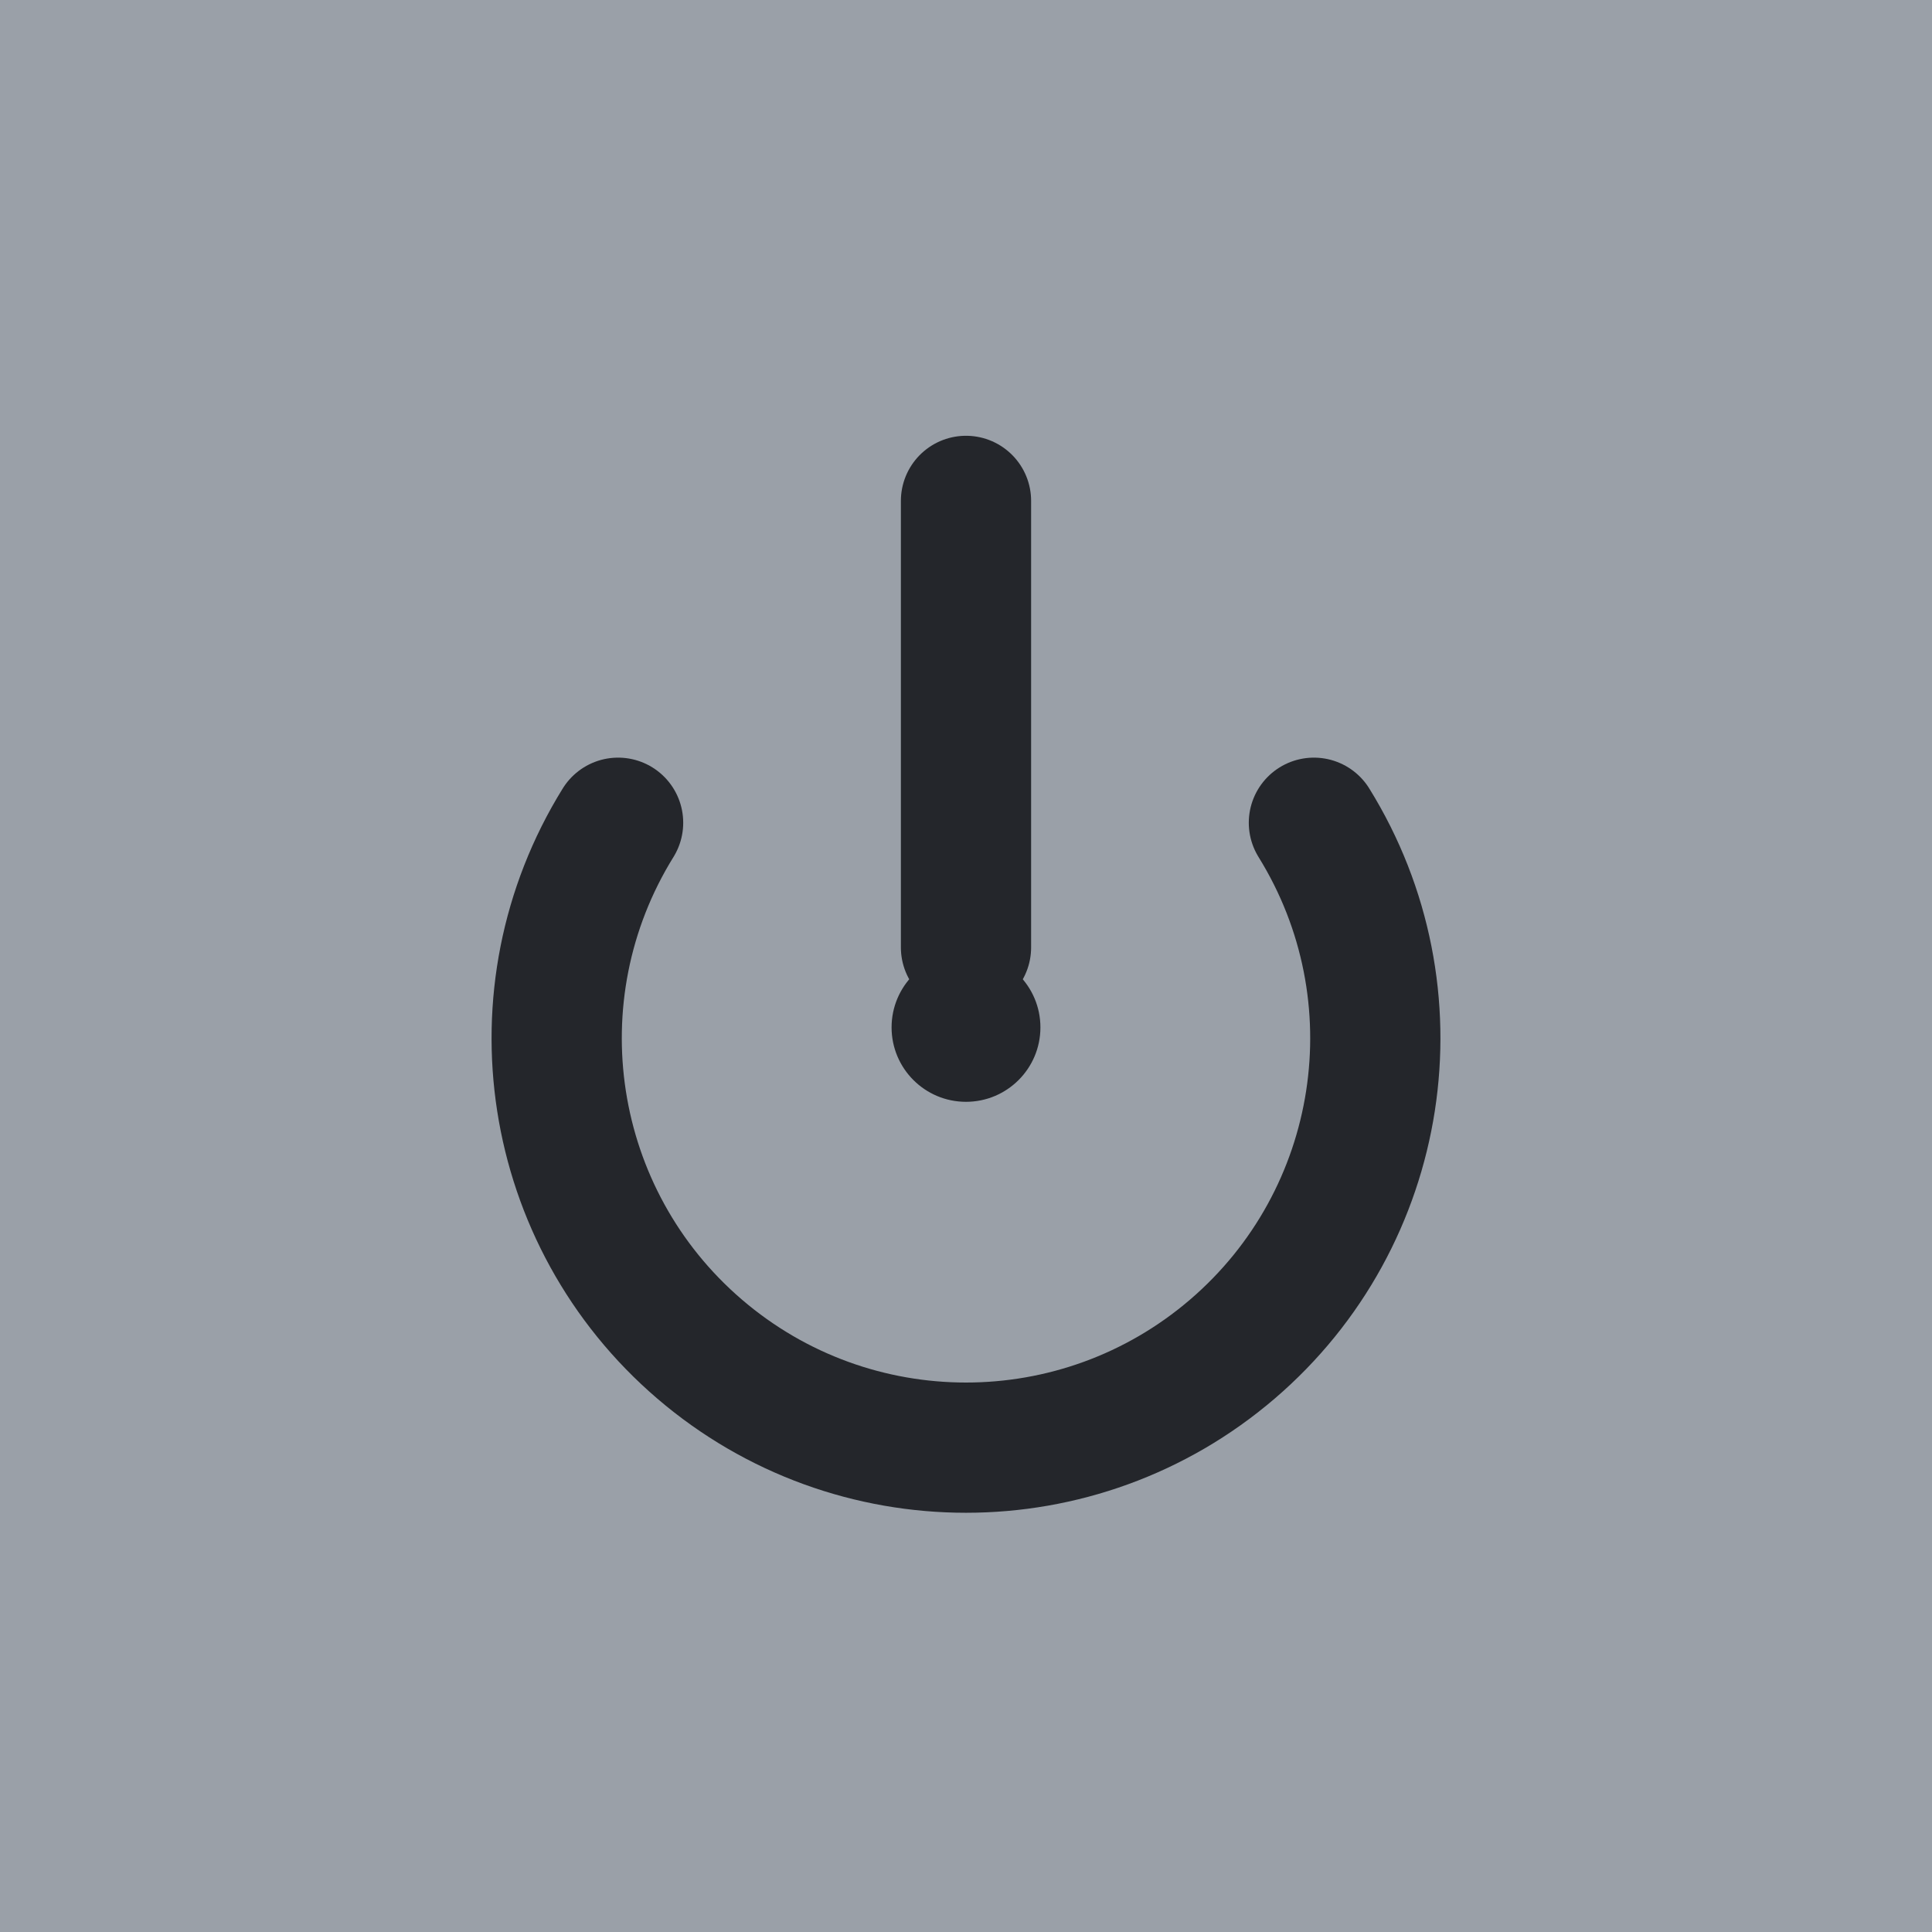
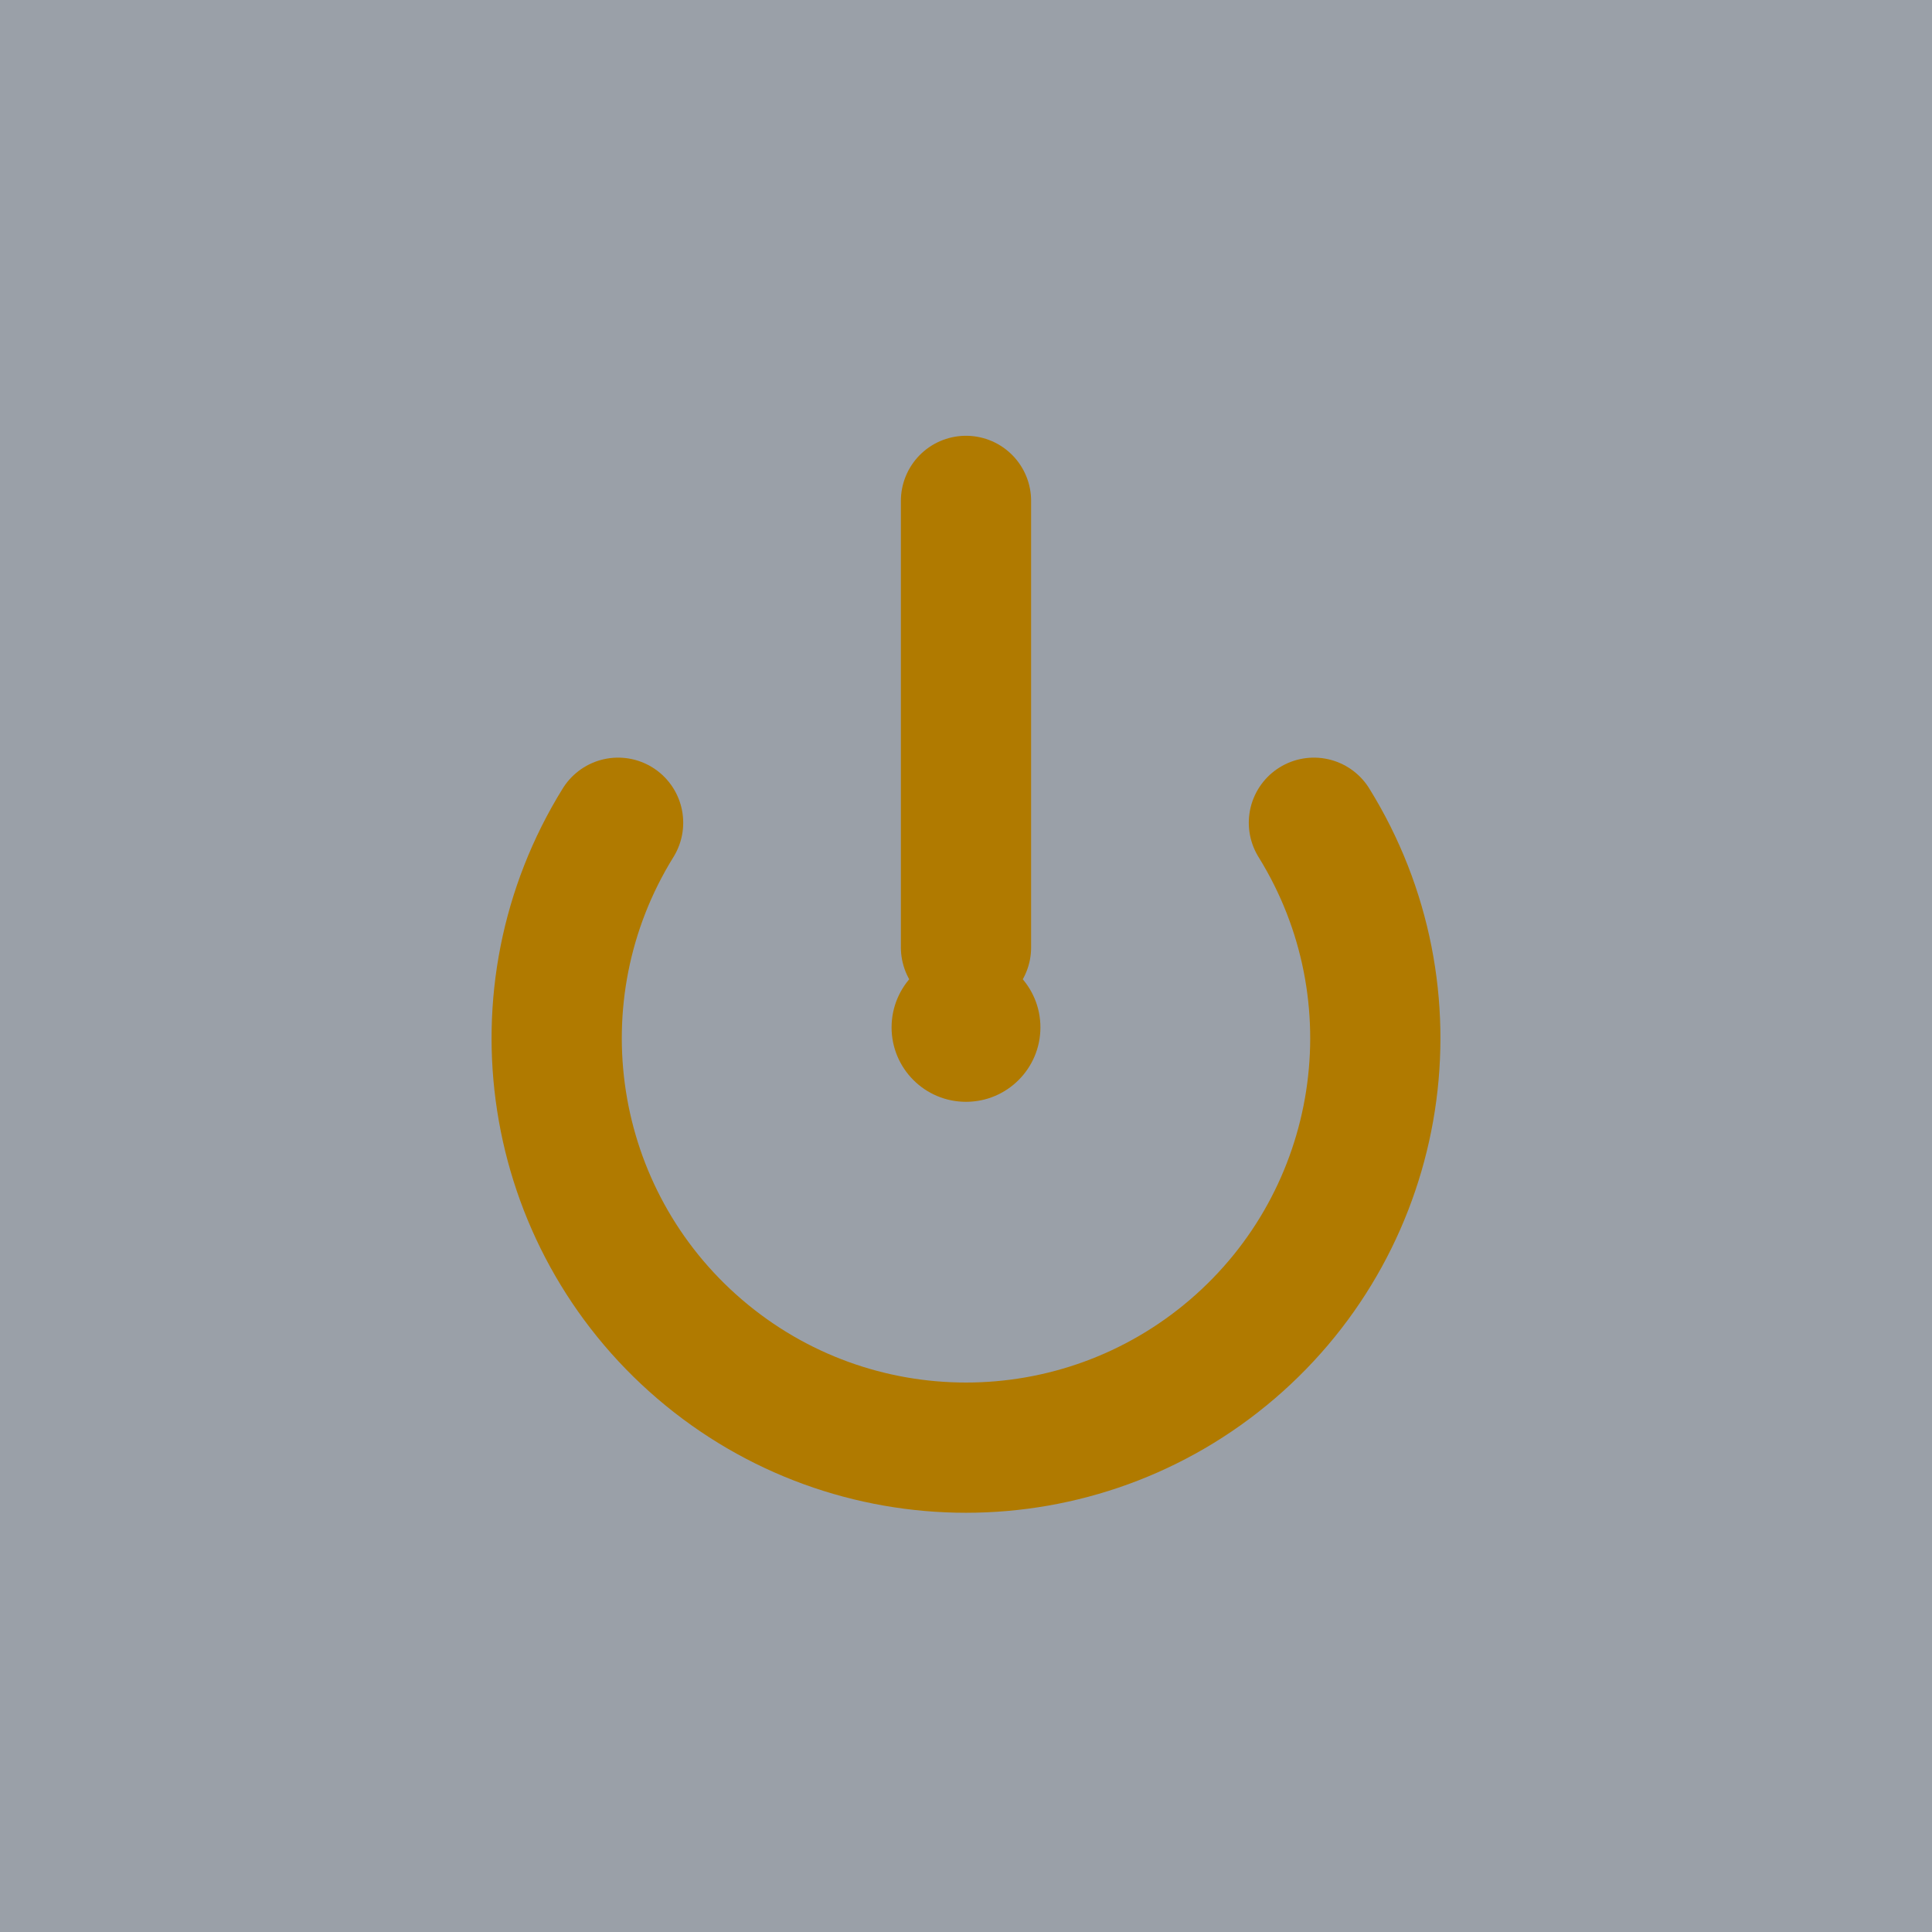
<svg xmlns="http://www.w3.org/2000/svg" width="144" height="144" viewBox="0 0 144 144" fill="none">
  <rect width="144" height="144" fill="#9AA0A8" />
  <g transform="translate(72 72) scale(0.962963) translate(-72 -72)">
-     <path d="M 72 36 V 70.56" stroke="#24262B" stroke-width="10.08" stroke-linecap="round" />
-     <path d="M 45.072 60.912 A 31.68 31.68 0 1 0 98.928 60.912" stroke="#24262B" stroke-width="10.08" stroke-linecap="round" fill="none" />
-     <circle cx="72" cy="76.752" r="5.76" fill="#24262B" />
+     <path d="M 72 36 V 70.56" stroke="#B07A00" stroke-width="10.08" stroke-linecap="round" />
+     <path d="M 45.072 60.912 A 31.68 31.68 0 1 0 98.928 60.912" stroke="#B07A00" stroke-width="10.08" stroke-linecap="round" fill="none" />
+     <circle cx="72" cy="76.752" r="5.76" fill="#B07A00" />
  </g>
</svg>
